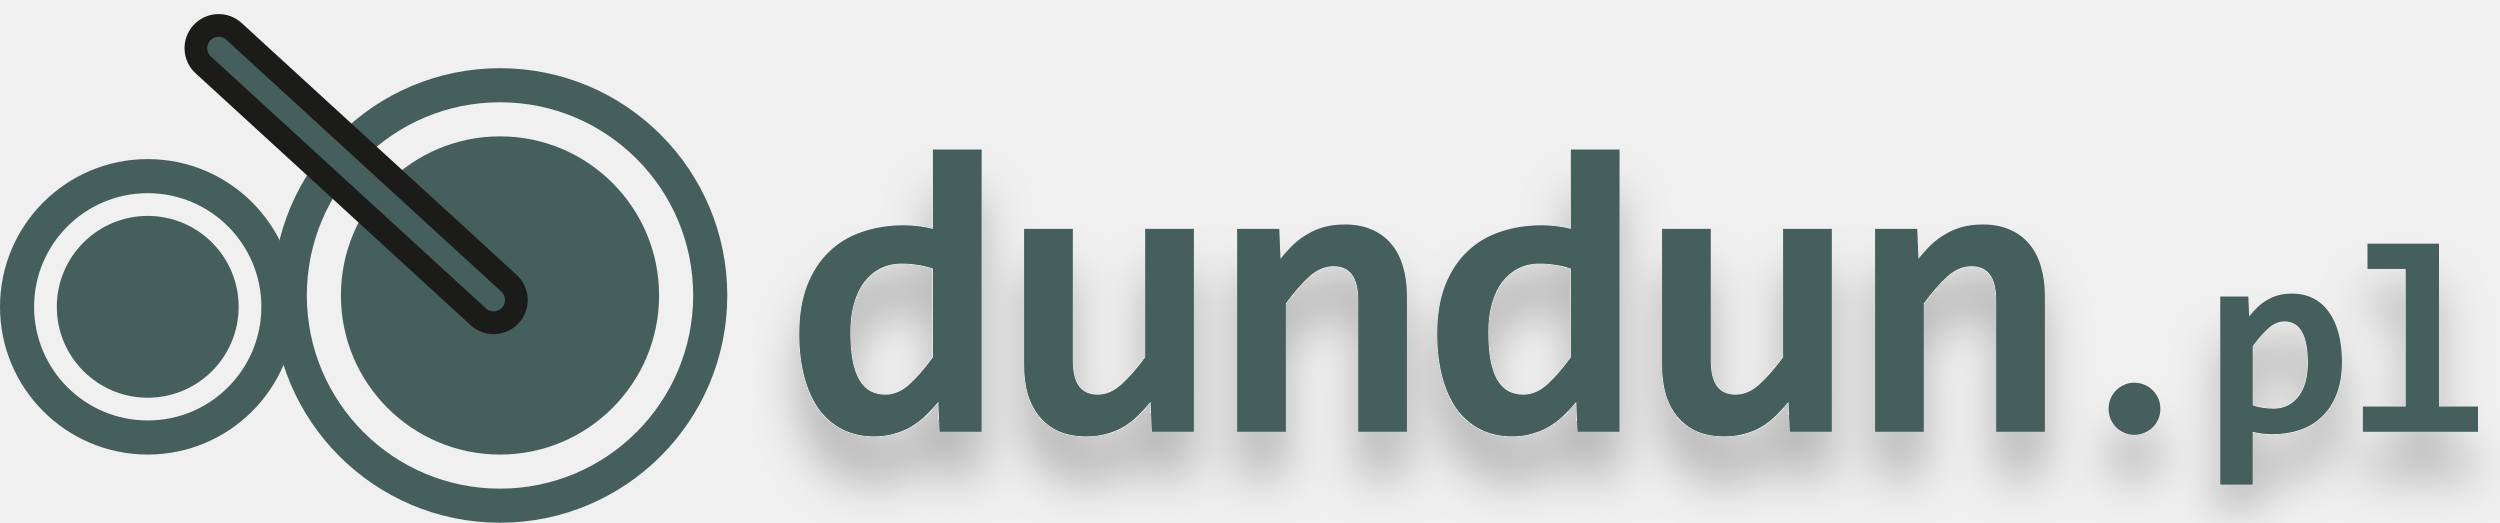
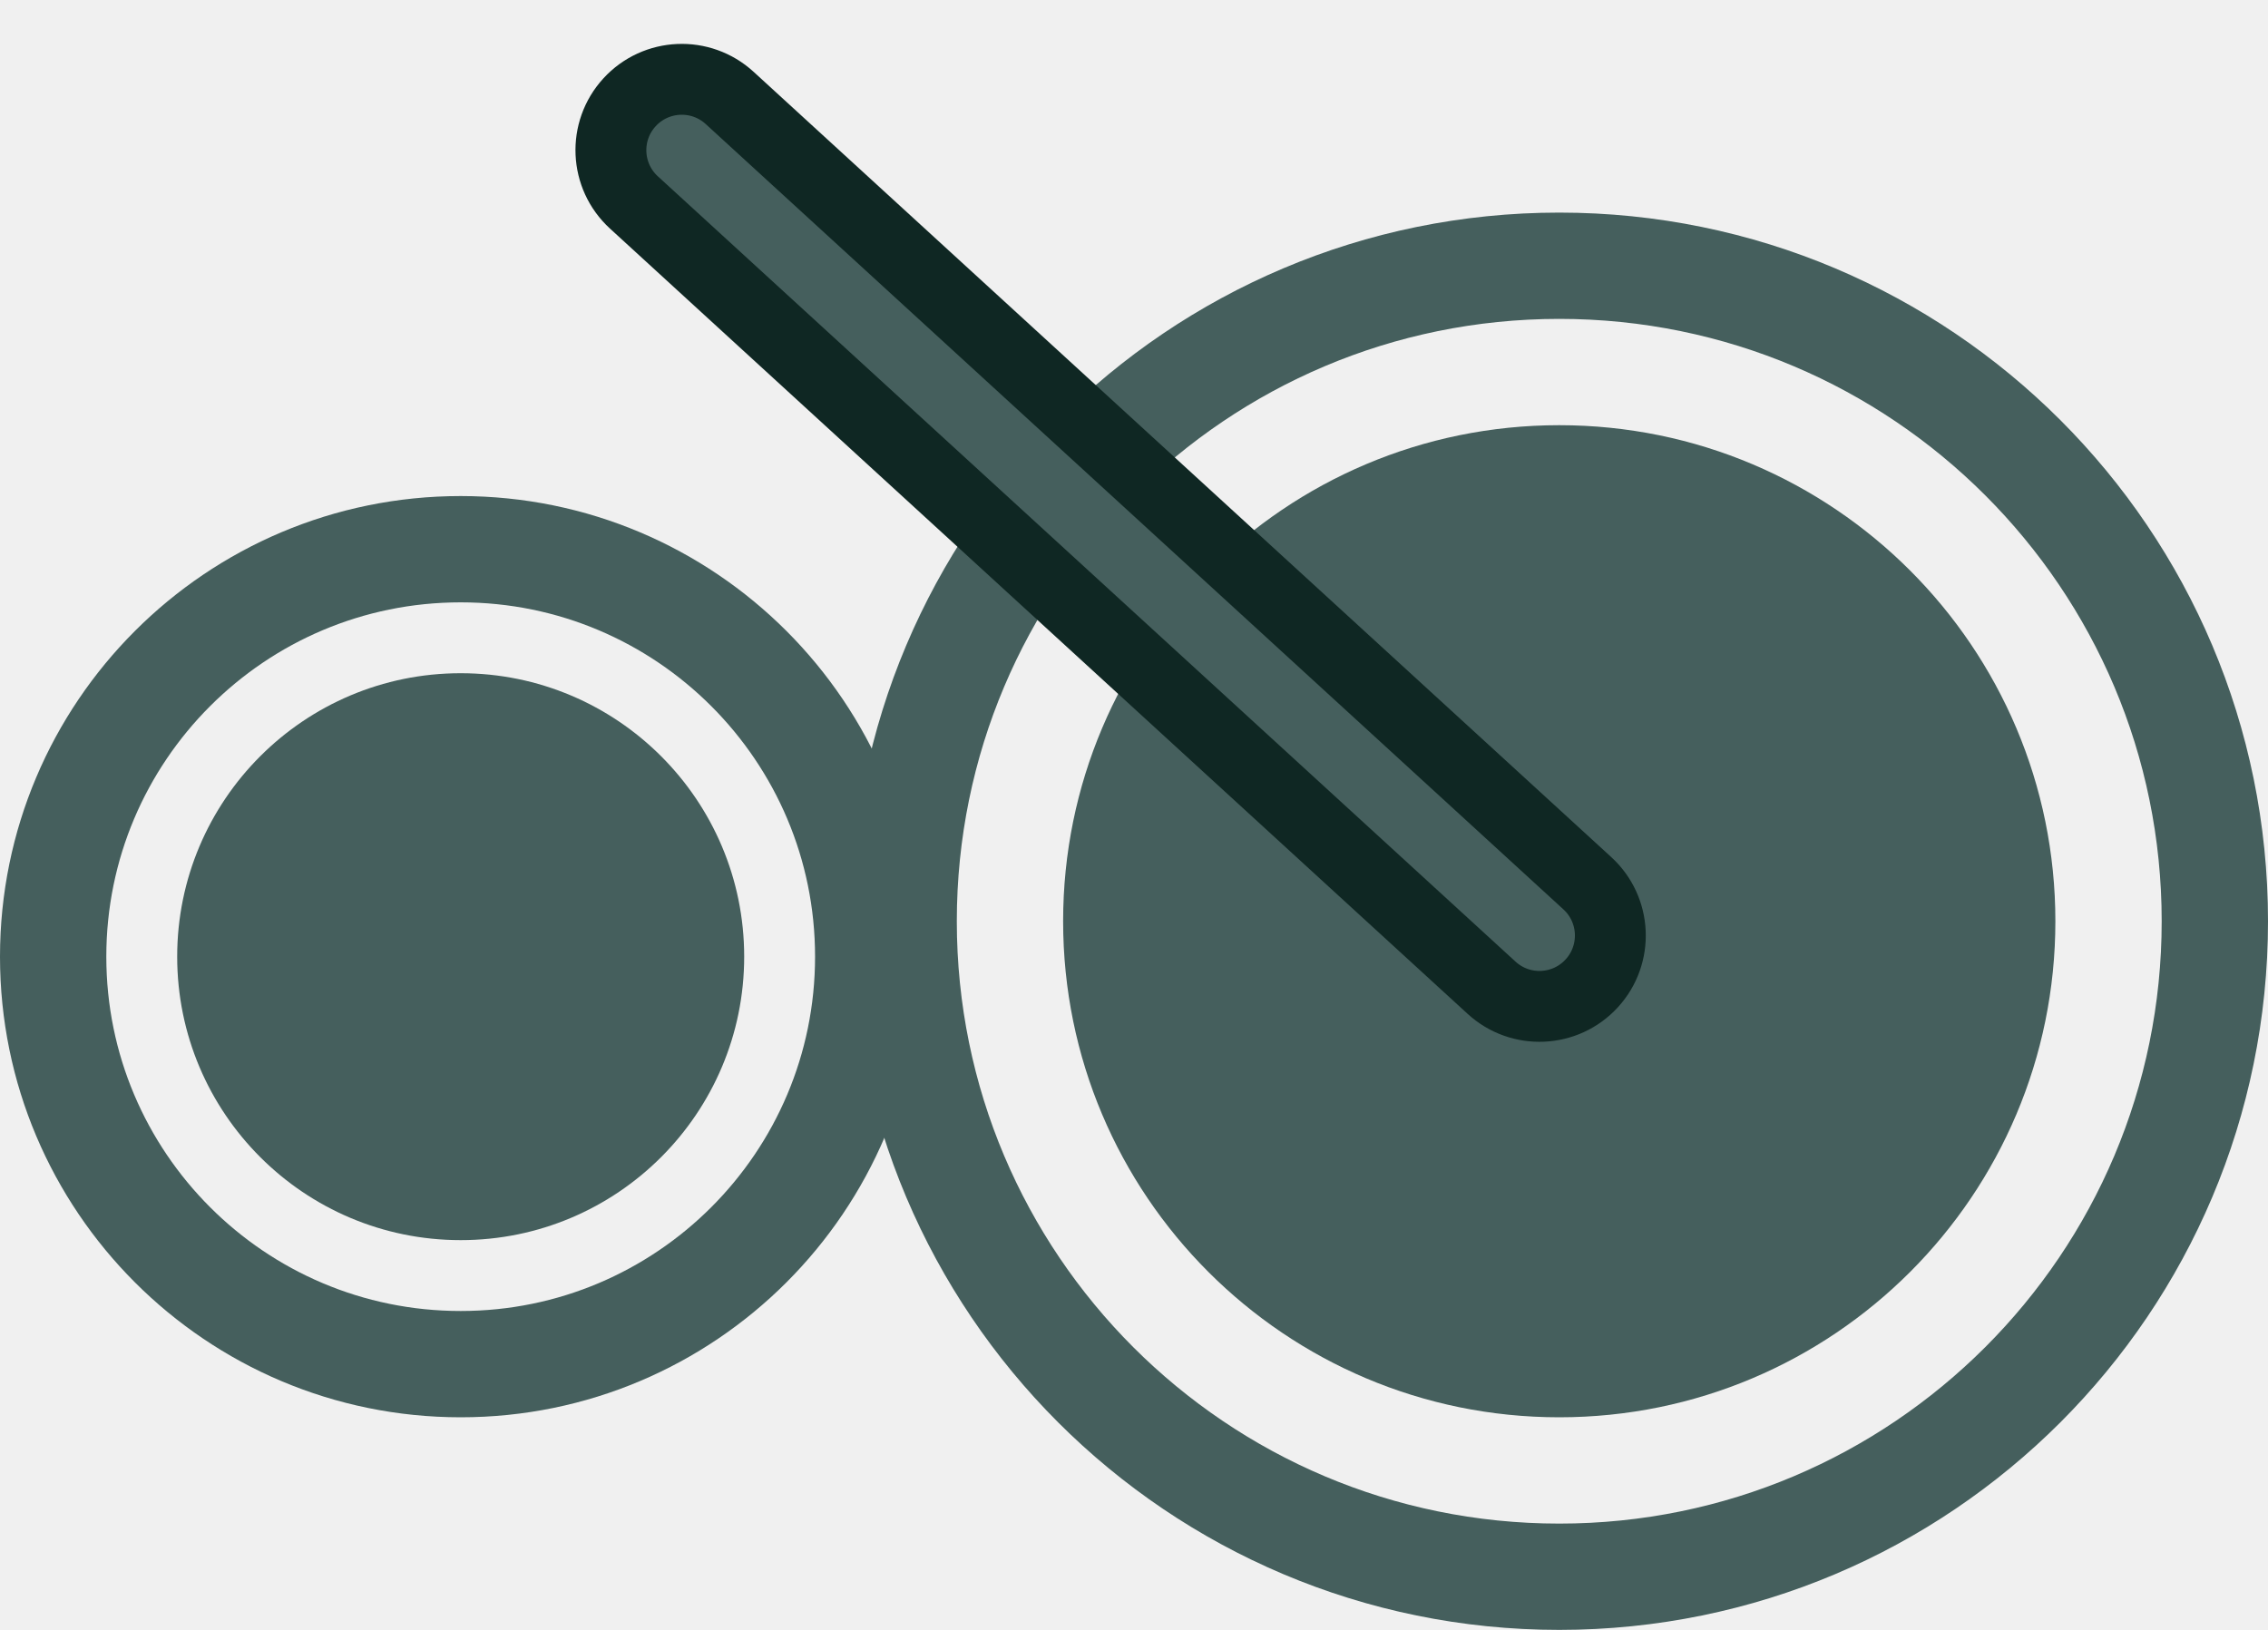
- <svg xmlns="http://www.w3.org/2000/svg" height="36" viewBox="0 0 220 46" fill="none">
+ <svg xmlns="http://www.w3.org/2000/svg" height="36" viewBox="0 0 64 46" fill="none">
  <g clip-path="url(#clip0_24_121)">
-     <g filter="url(#filter0_d_24_121)">
-       <path d="M82.676 38L82.57 35.363C82.195 35.82 81.809 36.236 81.41 36.611C81.012 36.986 80.584 37.309 80.127 37.578C79.67 37.836 79.178 38.035 78.65 38.176C78.135 38.328 77.561 38.404 76.928 38.404C75.873 38.404 74.936 38.193 74.115 37.772C73.295 37.35 72.603 36.752 72.041 35.978C71.49 35.193 71.068 34.244 70.775 33.131C70.482 32.018 70.336 30.775 70.336 29.404C70.336 27.764 70.564 26.346 71.022 25.15C71.49 23.943 72.135 22.947 72.955 22.162C73.775 21.365 74.748 20.779 75.873 20.404C76.998 20.018 78.223 19.824 79.547 19.824C79.992 19.824 80.438 19.854 80.883 19.912C81.34 19.971 81.744 20.047 82.096 20.141V13.162H86.385V38H82.676ZM74.836 29.211C74.836 30.195 74.9 31.039 75.029 31.742C75.17 32.434 75.369 33.002 75.627 33.447C75.897 33.893 76.225 34.221 76.611 34.432C76.998 34.631 77.438 34.73 77.93 34.73C78.656 34.73 79.348 34.438 80.004 33.852C80.66 33.266 81.357 32.463 82.096 31.443V23.639C81.756 23.51 81.334 23.404 80.83 23.322C80.338 23.24 79.84 23.199 79.336 23.199C78.644 23.199 78.023 23.34 77.473 23.621C76.922 23.902 76.447 24.301 76.049 24.816C75.662 25.332 75.363 25.965 75.152 26.715C74.941 27.453 74.836 28.285 74.836 29.211ZM94.41 20.141V31.777C94.41 32.75 94.592 33.488 94.955 33.992C95.318 34.484 95.869 34.73 96.608 34.73C97.322 34.73 98.008 34.438 98.664 33.852C99.332 33.254 100.035 32.451 100.774 31.443V20.141H105.063V38H101.354L101.248 35.363C100.873 35.82 100.492 36.236 100.106 36.611C99.719 36.986 99.297 37.309 98.84 37.578C98.395 37.836 97.902 38.035 97.363 38.176C96.836 38.328 96.25 38.404 95.606 38.404C94.692 38.404 93.889 38.258 93.197 37.965C92.518 37.66 91.949 37.232 91.492 36.682C91.035 36.131 90.689 35.475 90.455 34.713C90.233 33.94 90.121 33.078 90.121 32.129V20.141H94.41ZM119.522 38V26.363C119.522 24.406 118.795 23.428 117.342 23.428C116.615 23.428 115.918 23.721 115.25 24.307C114.594 24.893 113.897 25.689 113.158 26.697V38H108.869V20.141H112.578L112.684 22.777C113.047 22.32 113.422 21.904 113.809 21.529C114.207 21.154 114.635 20.838 115.092 20.58C115.549 20.311 116.041 20.105 116.569 19.965C117.096 19.824 117.688 19.754 118.344 19.754C119.258 19.754 120.055 19.906 120.735 20.211C121.414 20.504 121.983 20.926 122.44 21.477C122.897 22.016 123.236 22.672 123.459 23.445C123.694 24.207 123.811 25.062 123.811 26.012V38H119.522ZM138.815 38L138.709 35.363C138.334 35.82 137.947 36.236 137.549 36.611C137.151 36.986 136.723 37.309 136.266 37.578C135.809 37.836 135.317 38.035 134.789 38.176C134.274 38.328 133.699 38.404 133.067 38.404C132.012 38.404 131.074 38.193 130.254 37.772C129.434 37.35 128.742 36.752 128.18 35.978C127.629 35.193 127.207 34.244 126.914 33.131C126.621 32.018 126.475 30.775 126.475 29.404C126.475 27.764 126.703 26.346 127.16 25.15C127.629 23.943 128.274 22.947 129.094 22.162C129.914 21.365 130.887 20.779 132.012 20.404C133.137 20.018 134.362 19.824 135.686 19.824C136.131 19.824 136.576 19.854 137.022 19.912C137.479 19.971 137.883 20.047 138.235 20.141V13.162H142.524V38H138.815ZM130.975 29.211C130.975 30.195 131.039 31.039 131.168 31.742C131.309 32.434 131.508 33.002 131.766 33.447C132.035 33.893 132.364 34.221 132.75 34.432C133.137 34.631 133.576 34.73 134.069 34.73C134.795 34.73 135.487 34.438 136.143 33.852C136.799 33.266 137.496 32.463 138.235 31.443V23.639C137.895 23.51 137.473 23.404 136.969 23.322C136.477 23.24 135.979 23.199 135.475 23.199C134.783 23.199 134.162 23.34 133.612 23.621C133.061 23.902 132.586 24.301 132.188 24.816C131.801 25.332 131.502 25.965 131.291 26.715C131.08 27.453 130.975 28.285 130.975 29.211ZM150.549 20.141V31.777C150.549 32.75 150.731 33.488 151.094 33.992C151.457 34.484 152.008 34.73 152.746 34.73C153.461 34.73 154.147 34.438 154.803 33.852C155.471 33.254 156.174 32.451 156.912 31.443V20.141H161.201V38H157.493L157.387 35.363C157.012 35.82 156.631 36.236 156.244 36.611C155.858 36.986 155.436 37.309 154.979 37.578C154.534 37.836 154.041 38.035 153.502 38.176C152.975 38.328 152.389 38.404 151.744 38.404C150.83 38.404 150.028 38.258 149.336 37.965C148.657 37.66 148.088 37.232 147.631 36.682C147.174 36.131 146.828 35.475 146.594 34.713C146.371 33.94 146.26 33.078 146.26 32.129V20.141H150.549ZM175.661 38V26.363C175.661 24.406 174.934 23.428 173.481 23.428C172.754 23.428 172.057 23.721 171.389 24.307C170.733 24.893 170.036 25.689 169.297 26.697V38H165.008V20.141H168.717L168.823 22.777C169.186 22.32 169.561 21.904 169.948 21.529C170.346 21.154 170.774 20.838 171.231 20.58C171.688 20.311 172.18 20.105 172.707 19.965C173.235 19.824 173.827 19.754 174.483 19.754C175.397 19.754 176.194 19.906 176.873 20.211C177.553 20.504 178.121 20.926 178.579 21.477C179.036 22.016 179.375 22.672 179.598 23.445C179.832 24.207 179.95 25.062 179.95 26.012V38H175.661ZM187.805 33.676C188.133 33.676 188.438 33.738 188.719 33.863C189 33.98 189.243 34.145 189.446 34.355C189.657 34.559 189.821 34.801 189.938 35.082C190.055 35.363 190.114 35.664 190.114 35.984C190.114 36.297 190.055 36.594 189.938 36.875C189.821 37.148 189.657 37.391 189.446 37.602C189.243 37.805 189 37.965 188.719 38.082C188.438 38.207 188.133 38.27 187.805 38.27C187.493 38.27 187.2 38.207 186.926 38.082C186.653 37.965 186.415 37.805 186.211 37.602C186.008 37.391 185.848 37.148 185.731 36.875C185.614 36.594 185.555 36.297 185.555 35.984C185.555 35.664 185.614 35.363 185.731 35.082C185.848 34.801 186.008 34.559 186.211 34.355C186.415 34.145 186.653 33.98 186.926 33.863C187.2 33.738 187.493 33.676 187.805 33.676ZM206.093 31.836C206.093 32.93 205.937 33.875 205.624 34.672C205.32 35.469 204.89 36.133 204.335 36.664C203.788 37.188 203.14 37.578 202.39 37.836C201.64 38.086 200.823 38.211 199.941 38.211C199.644 38.211 199.347 38.191 199.05 38.152C198.753 38.113 198.484 38.062 198.241 38V42.652H195.382V26.094H197.855L197.925 27.852C198.167 27.547 198.417 27.27 198.675 27.02C198.941 26.77 199.226 26.559 199.53 26.387C199.835 26.207 200.163 26.07 200.515 25.977C200.866 25.883 201.261 25.836 201.698 25.836C202.402 25.836 203.027 25.977 203.573 26.258C204.12 26.539 204.577 26.941 204.945 27.465C205.32 27.98 205.605 28.609 205.8 29.352C205.995 30.086 206.093 30.914 206.093 31.836ZM203.093 31.953C203.093 31.297 203.046 30.738 202.952 30.277C202.859 29.816 202.722 29.438 202.542 29.141C202.37 28.844 202.155 28.629 201.898 28.496C201.648 28.355 201.359 28.285 201.03 28.285C200.546 28.285 200.081 28.48 199.636 28.871C199.198 29.262 198.734 29.793 198.241 30.465V35.668C198.468 35.754 198.745 35.824 199.073 35.879C199.409 35.934 199.749 35.961 200.093 35.961C200.546 35.961 200.956 35.867 201.323 35.68C201.698 35.492 202.015 35.227 202.273 34.883C202.538 34.539 202.741 34.121 202.882 33.629C203.023 33.129 203.093 32.57 203.093 31.953ZM211.701 23.668H208.338V21.441H214.631V35.773H218.064V38H207.928V35.773H211.701V23.668Z" fill="#455F5D" />
-     </g>
    <circle cx="44" cy="26" r="18.5" stroke="#455F5D" stroke-width="3" />
    <circle cx="44" cy="26" r="14" fill="#455F5D" />
    <circle cx="13" cy="27" r="11.5" stroke="#455F5D" stroke-width="3" />
    <circle cx="13" cy="27" r="8" fill="#455F5D" />
-     <rect x="43.566" y="29.228" width="36.818" height="4" rx="2" transform="rotate(-137.518 43.5661 29.2281)" fill="#455F5D" stroke="#1B1B1A" stroke-width="2" />
+     <rect x="43.566" y="29.228" width="36.818" height="4" rx="2" transform="rotate(-137.518 43.5661 29.2281)" fill="#455F5D" stroke="#0F2723" stroke-width="2" />
  </g>
  <defs>
    <filter id="filter0_d_24_121" x="66.336" y="13.162" width="155.728" height="37.49" filterUnits="userSpaceOnUse" color-interpolation-filters="sRGB">
      <feFlood flood-opacity="0" result="BackgroundImageFix" />
      <feColorMatrix in="SourceAlpha" type="matrix" values="0 0 0 0 0 0 0 0 0 0 0 0 0 0 0 0 0 0 127 0" result="hardAlpha" />
      <feOffset dy="4" />
      <feGaussianBlur stdDeviation="2" />
      <feComposite in2="hardAlpha" operator="out" />
      <feColorMatrix type="matrix" values="0 0 0 0 0 0 0 0 0 0 0 0 0 0 0 0 0 0 0.25 0" />
      <feBlend mode="normal" in2="BackgroundImageFix" result="effect1_dropShadow_24_121" />
      <feBlend mode="normal" in="SourceGraphic" in2="effect1_dropShadow_24_121" result="shape" />
    </filter>
    <clipPath id="clip0_24_121">
      <rect width="220" height="46" fill="white" />
    </clipPath>
  </defs>
</svg>
